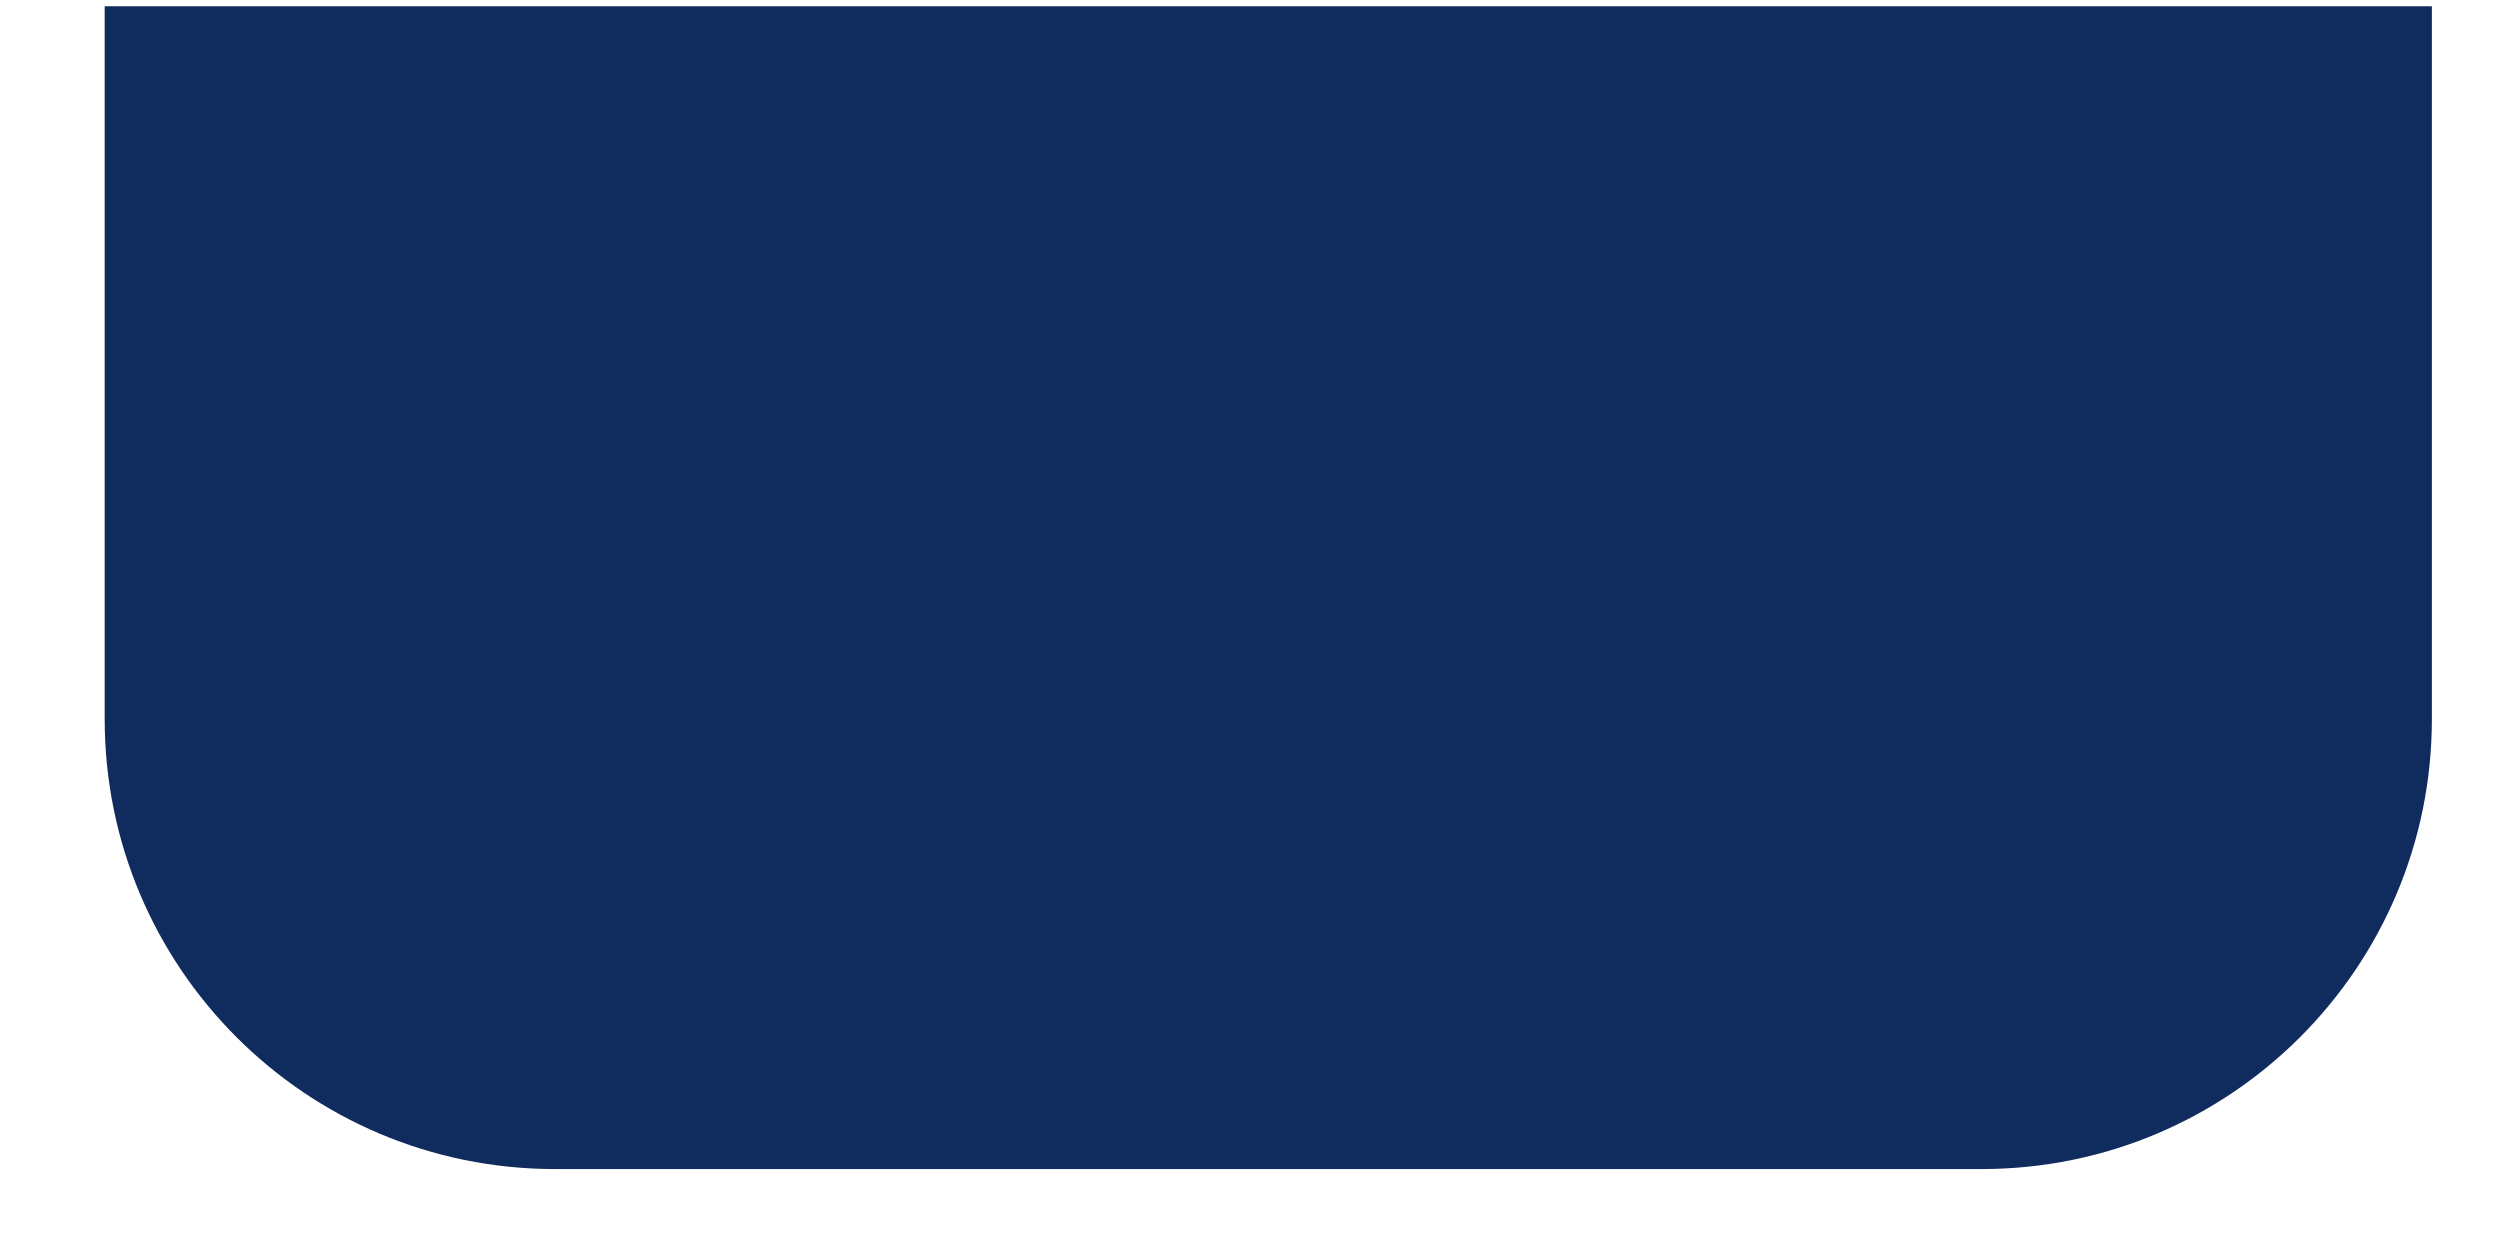
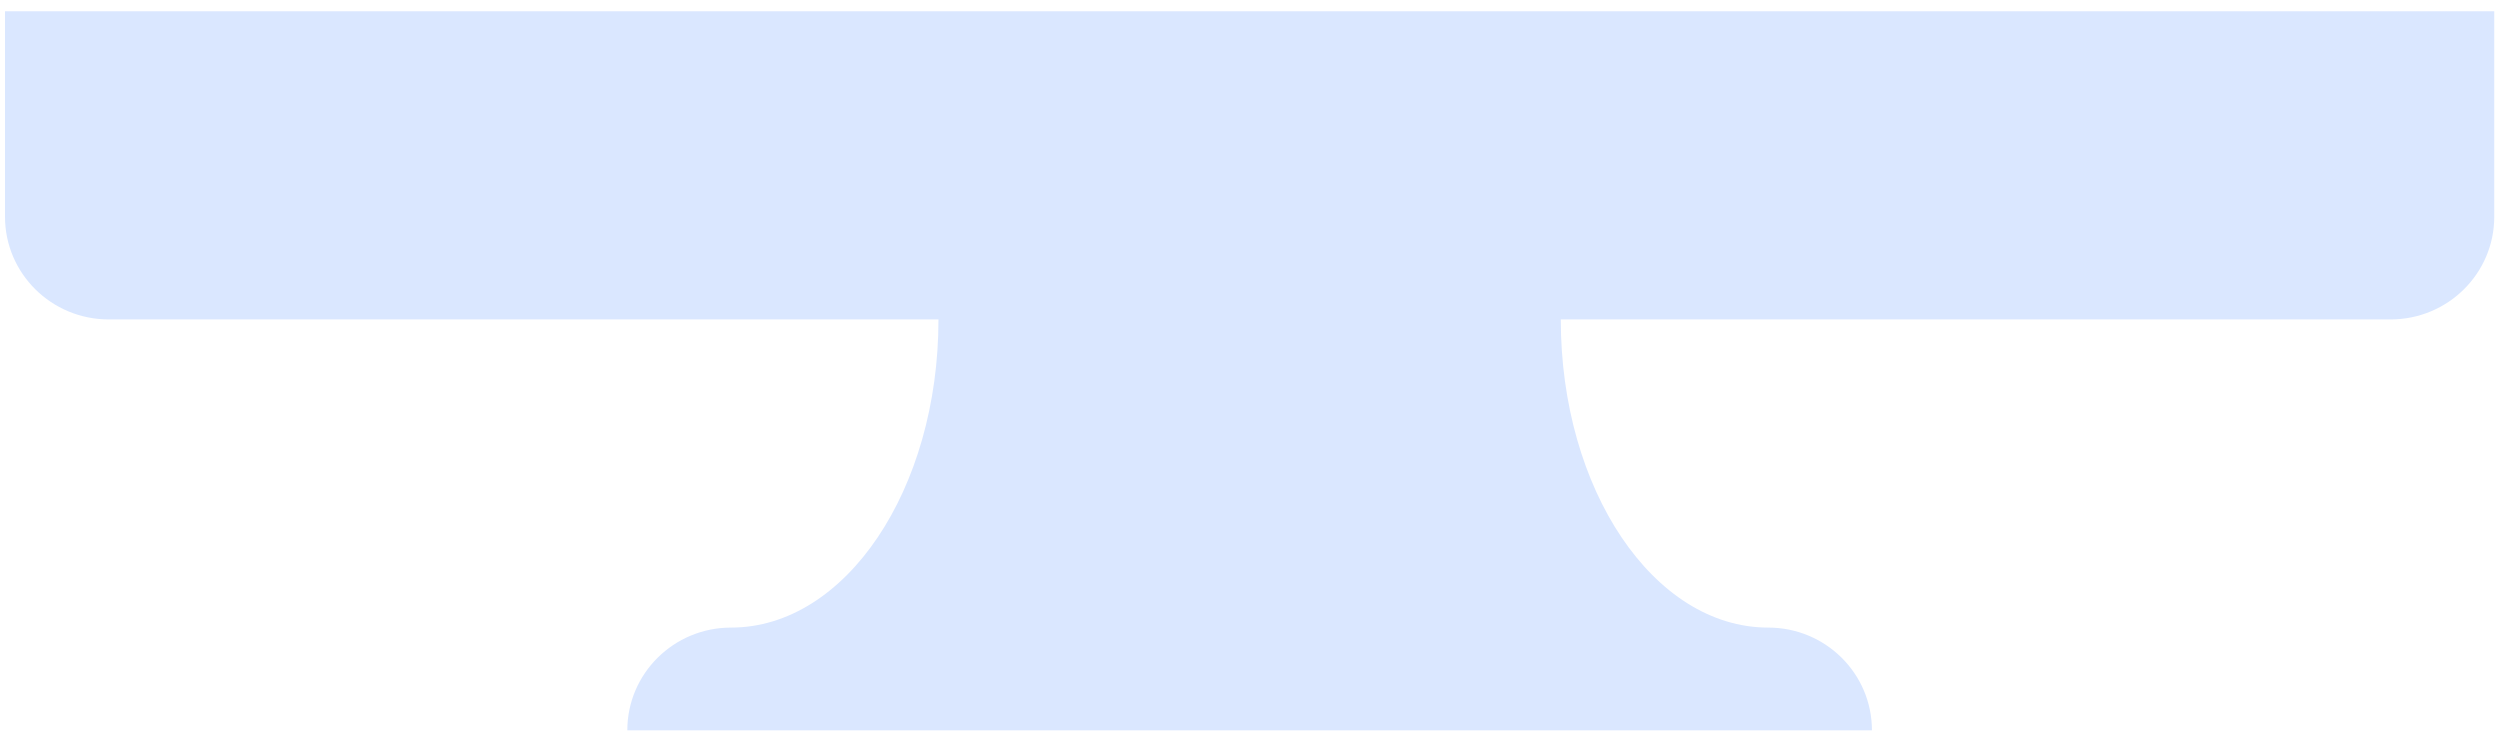
- <svg xmlns="http://www.w3.org/2000/svg" version="1.1" width="8px" height="4px">
-   <g transform="matrix(1 0 0 1 -212 -735 )">
-     <path d="M 7.782 2.301  C 7.782 3.096  7.137 3.741  6.341 3.741  L 1.776 3.741  C 0.98 3.741  0.335 3.096  0.335 2.301  L 0.335 0.02  L 7.782 0.02  L 7.782 2.301  Z " fill-rule="nonzero" fill="#102b5e" stroke="none" transform="matrix(1 0 0 1 212 735 )" />
+ <svg xmlns="http://www.w3.org/2000/svg" version="1.1" width="57px" height="17px">
+   <g transform="matrix(1 0 0 1 -290 -782 )">
+     <path d="M 0.114 0.257  L 0.114 4.941  C 0.114 6.235  1.173 7.283  2.479 7.283  L 21.397 7.283  C 21.397 11.163  19.28 14.309  16.668 14.309  C 15.362 14.309  14.303 15.357  14.303 16.651  L 42.68 16.651  C 42.68 15.357  41.622 14.309  40.316 14.309  C 37.703 14.309  35.586 11.163  35.586 7.283  L 54.504 7.283  C 55.81 7.283  56.869 6.235  56.869 4.941  L 56.869 0.257  L 0.114 0.257  Z " fill-rule="nonzero" fill="#dae7ff" stroke="none" transform="matrix(1 0 0 1 290 782 )" />
  </g>
</svg>
